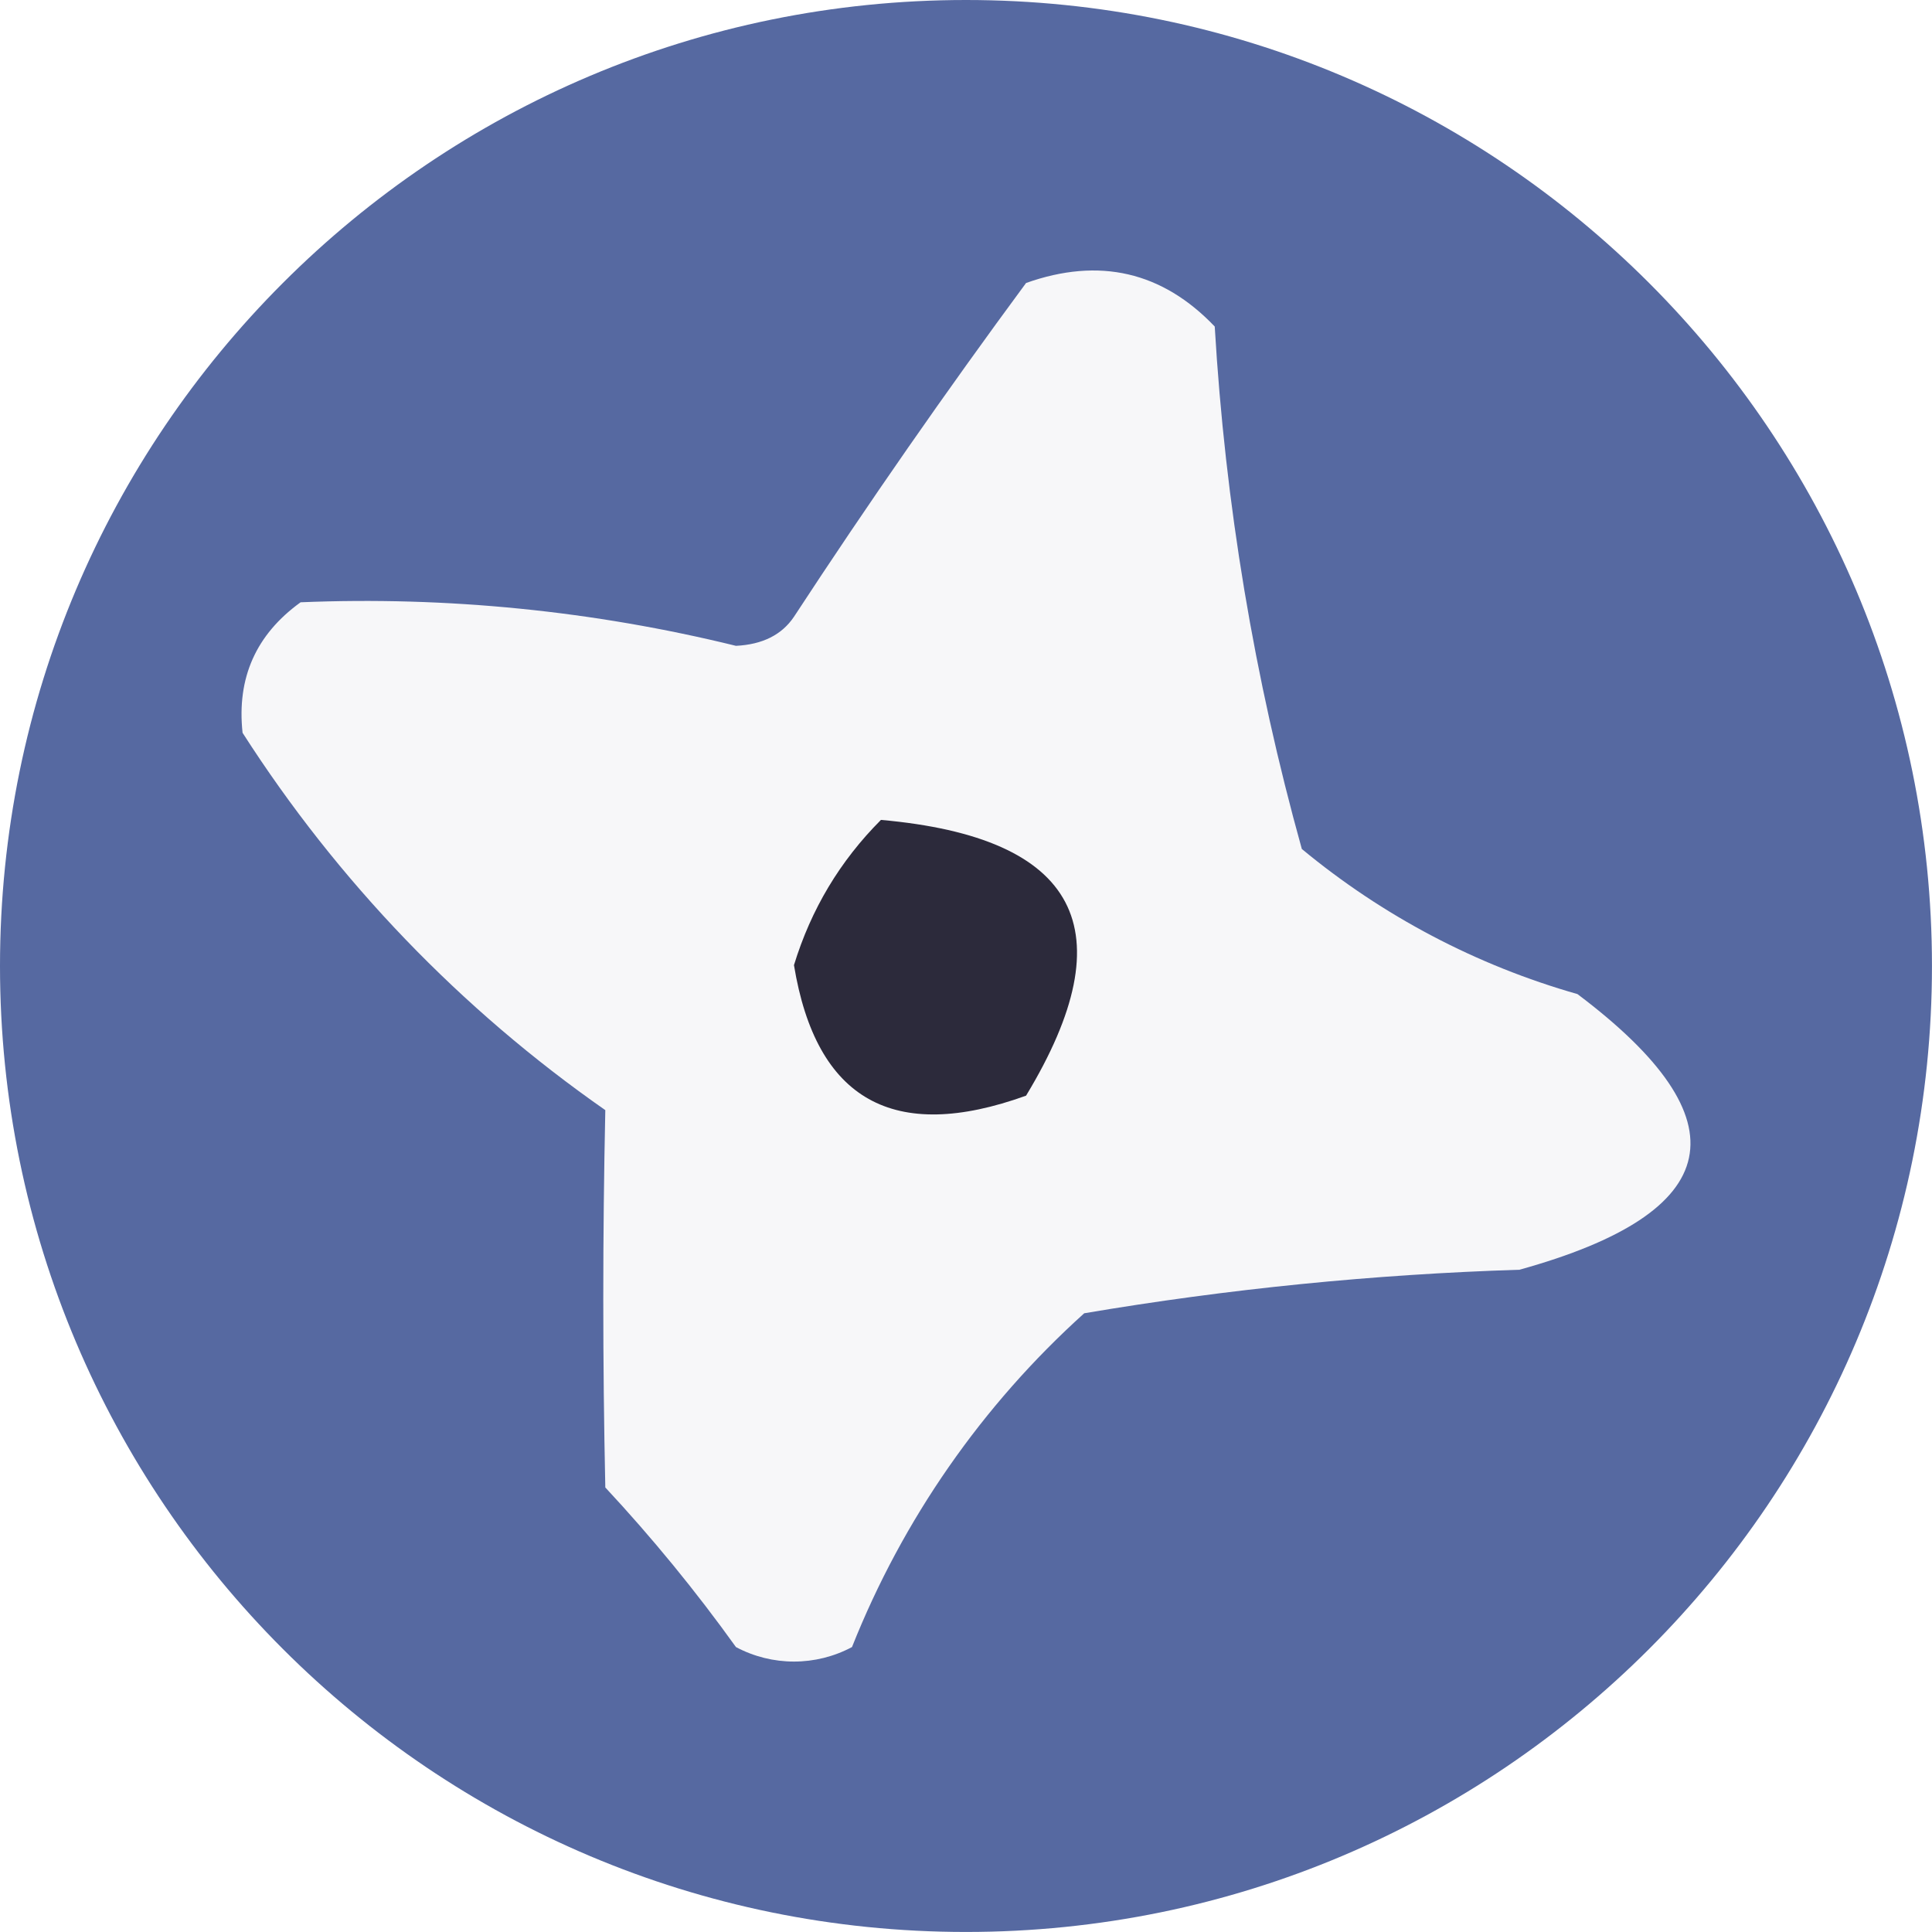
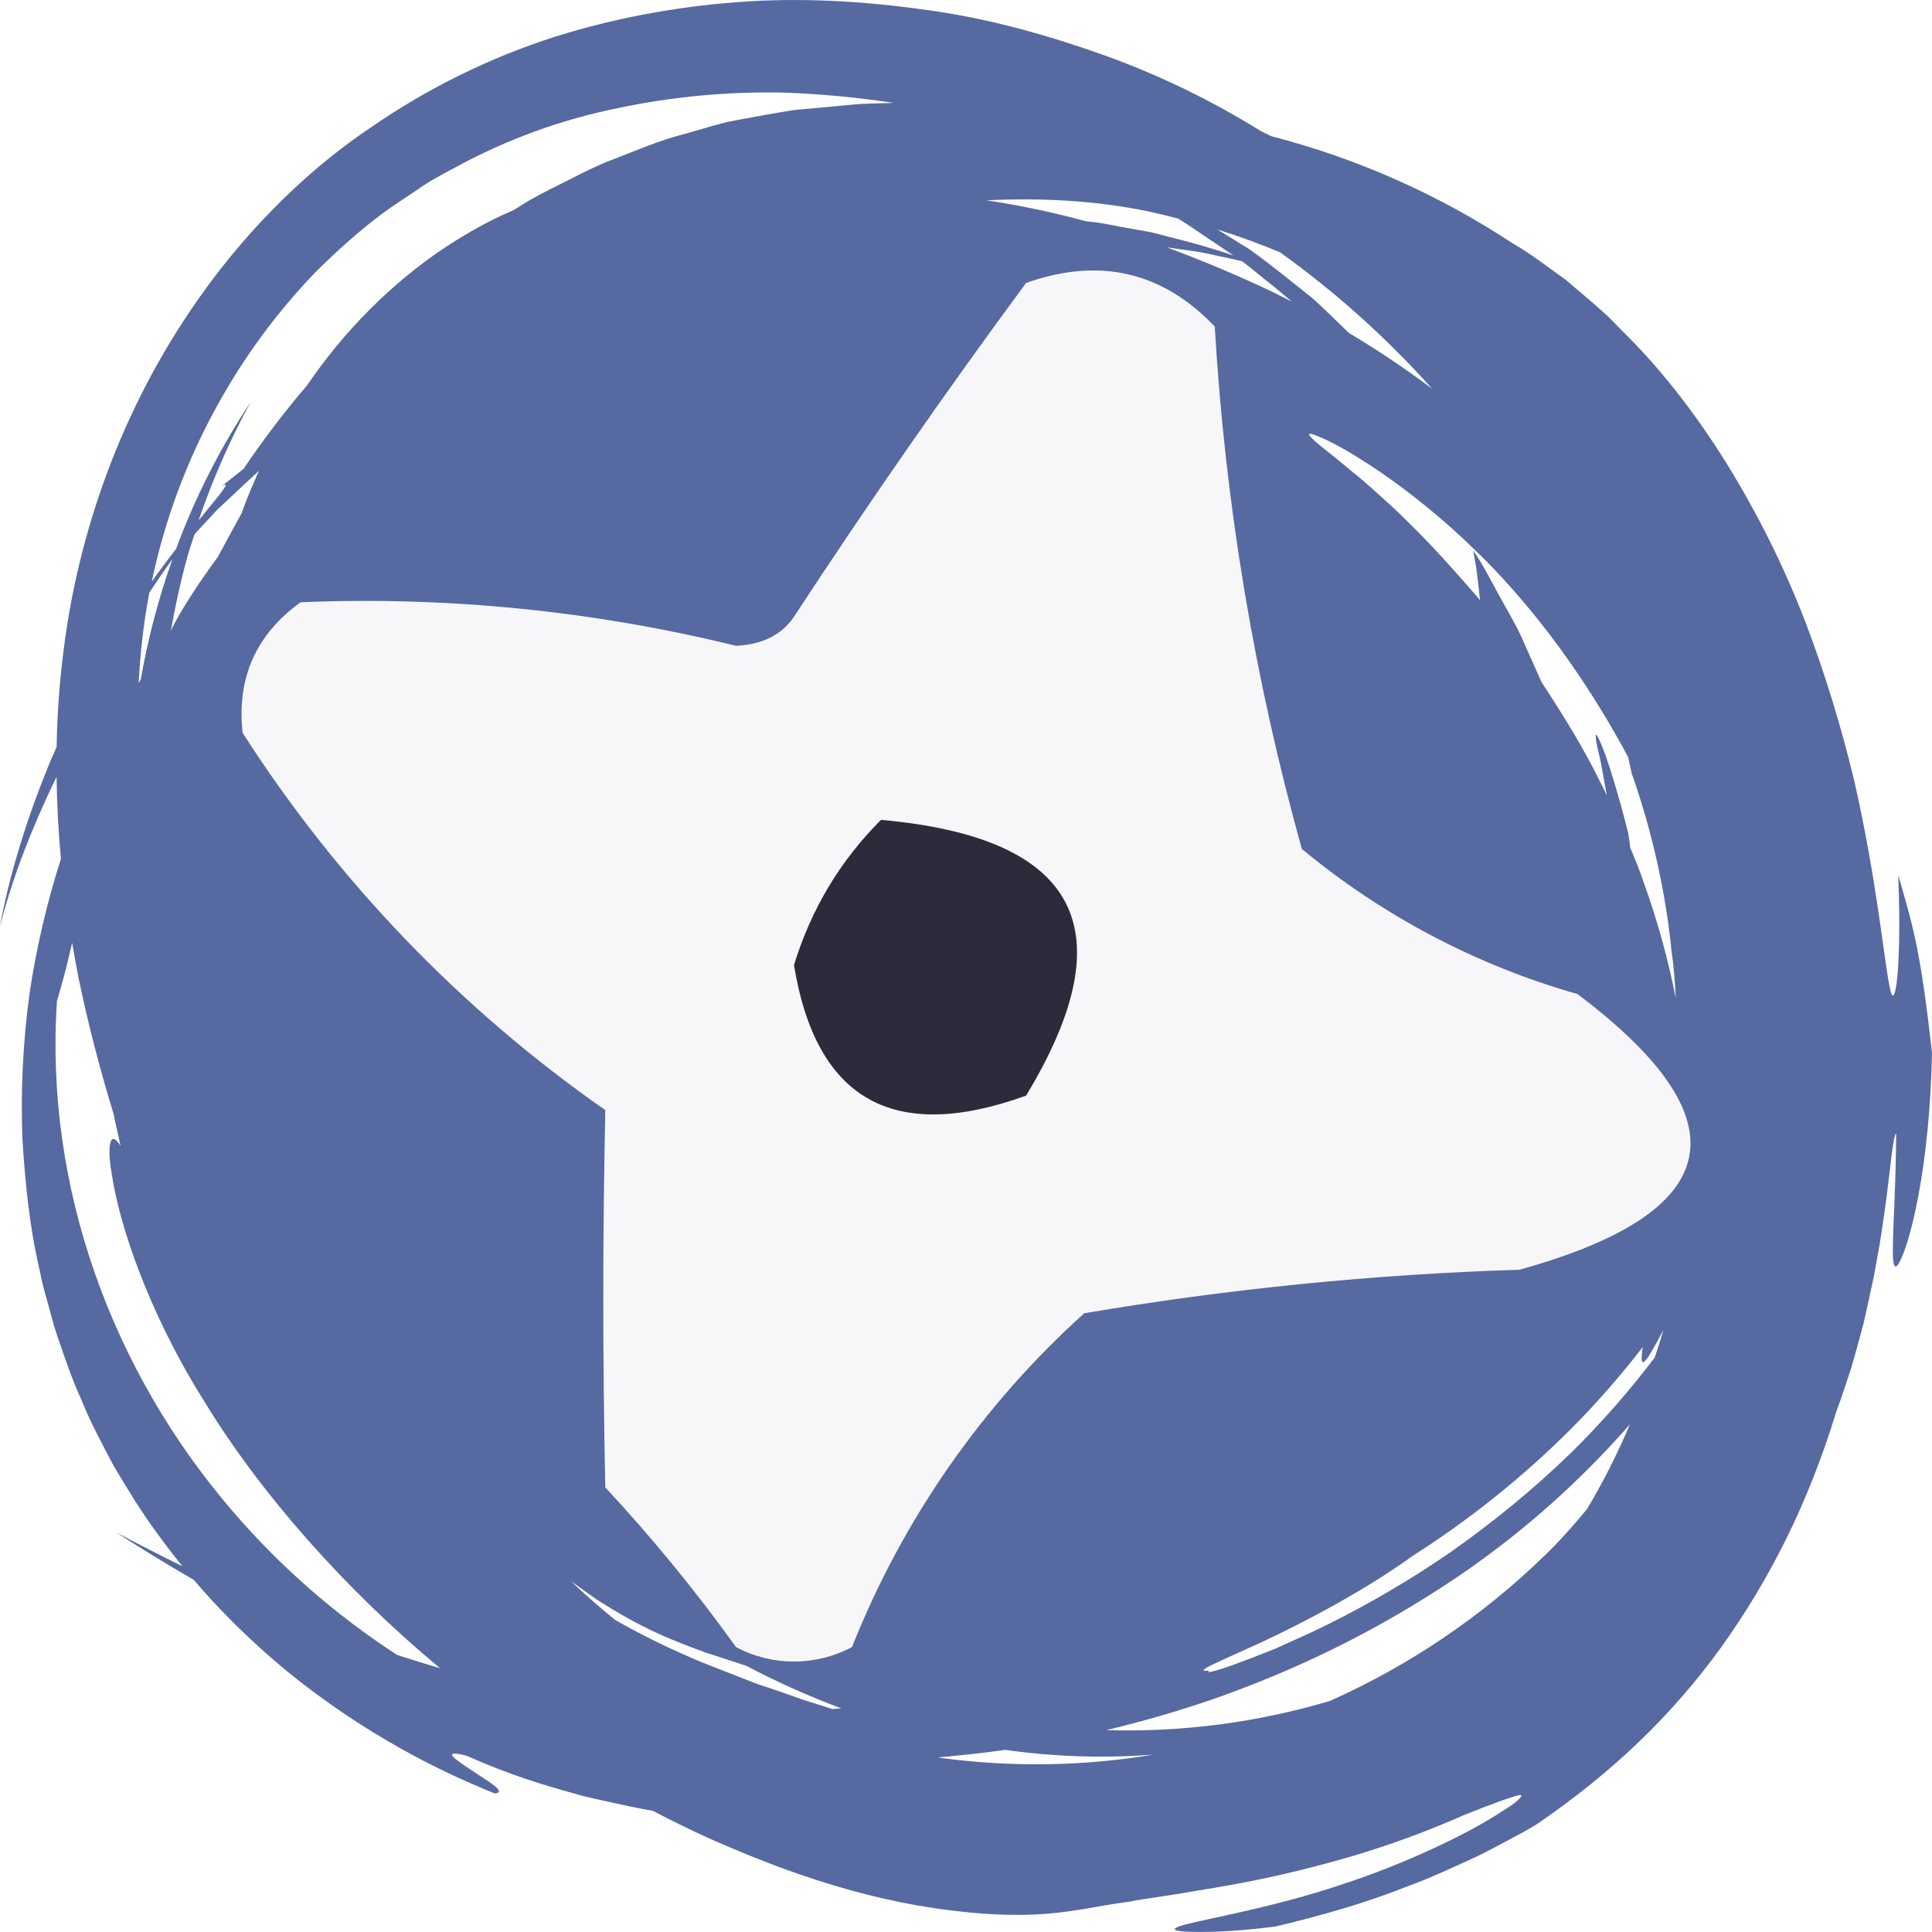
- <svg xmlns="http://www.w3.org/2000/svg" width="200" height="200" viewBox="0 0 52.917 52.917">
-   <g transform="translate(397.265 736.624)">
-     <circle cx="-370.807" cy="-710.166" r="26.458" style="opacity:1;fill:#5669a1;fill-opacity:1;stroke:none;stroke-width:1.376;stroke-linecap:round;stroke-linejoin:round;stroke-dasharray:none;stroke-opacity:1;paint-order:markers stroke fill" />
-     <g style="stroke-width:.333">
-       <path fill="#f7f7f9" d="M-351.748-692.192c1.532 1.153 1.355 1.991-.529 2.513a29.265 29.265 0 0 0-3.968.397 8.147 8.147 0 0 0-2.117 3.043 1.124 1.124 0 0 1-1.058 0 14.75 14.75 0 0 0-1.191-1.455 80.163 80.163 0 0 1 0-3.44 12.258 12.258 0 0 1-3.307-3.44c-.054-.5.122-.896.529-1.19a14.169 14.169 0 0 1 3.969.397c.242-.012.418-.1.529-.265a65.85 65.85 0 0 1 2.116-3.043c.668-.237 1.242-.104 1.72.397.095 1.616.36 3.204.794 4.763a6.895 6.895 0 0 0 2.513 1.323z" style="clip-rule:evenodd;fill-rule:evenodd;stroke-width:.088;image-rendering:optimizeQuality;shape-rendering:geometricPrecision;text-rendering:geometricPrecision" transform="translate(702.705 1370.17) scale(3.00432)" />
-       <path fill="#2c2a3b" d="M-358.098-693.78c1.799.16 2.24.999 1.323 2.514-1.208.436-1.914.04-2.116-1.19.156-.51.42-.95.793-1.324z" style="clip-rule:evenodd;fill-rule:evenodd;stroke-width:.088;image-rendering:optimizeQuality;shape-rendering:geometricPrecision;text-rendering:geometricPrecision" transform="translate(702.705 1370.17) scale(3.00432)" />
-     </g>
+ <svg xmlns="http://www.w3.org/2000/svg" width="199.996" height="199.998" viewBox="0 0 52.916 52.916">
+   <path d="M51.992 23.971c.06 1.514.014 2.46-.04 2.928-.066.473-.133.473-.2.106-.152-.727-.346-2.903-.967-5.627a35.612 35.612 0 0 0-1.337-4.346 26.072 26.072 0 0 0-2.173-4.364c-.857-1.375-1.834-2.624-2.868-3.63-.123-.13-.247-.254-.37-.377-.13-.12-.261-.233-.388-.346l-.752-.642c-.522-.37-.98-.734-1.446-.995a21.993 21.993 0 0 0-6.622-2.945 11.54 11.54 0 0 1-.292-.141 22.68 22.68 0 0 0-4.23-2.057C28.804.999 27.245.547 25.6.304 23.953.06 22.26-.066 20.514.036c-1.746.109-3.528.412-5.292.963a19.164 19.164 0 0 0-5.059 2.487c-1.59 1.065-2.97 2.416-4.113 3.87C3.76 10.29 2.4 13.67 1.85 17.05a24.44 24.44 0 0 0-.3 3.408c-.103.236-.212.48-.304.72C.656 22.651.222 24.13 0 25.374c.36-1.421.914-2.783 1.549-4.099.01.759.05 1.503.12 2.247a23.66 23.66 0 0 0-.861 3.694 23.214 23.214 0 0 0-.194 3.976c.077 1.234.197 2.43.473 3.601.056.304.134.59.218.882.081.293.155.59.254.886.201.582.399 1.189.67 1.778.244.607.561 1.2.89 1.82.36.6.737 1.235 1.199 1.856.212.292.44.589.68.885-.599-.296-1.206-.603-1.823-.935.66.43 1.376.868 2.13 1.306.72.84 1.56 1.682 2.562 2.508a21.904 21.904 0 0 0 5.69 3.344c.35-.046-.226-.35-.67-.656-.459-.304-.812-.55-.113-.381 1.231.547 2.152.815 2.931 1.03.385.116.752.183 1.101.265.35.077.699.151 1.073.215.772.405 1.53.765 2.257 1.062 3.26 1.379 5.45 1.65 6.84 1.76 1.405.085 2.093-.035 2.777-.141.346-.064.698-.127 1.15-.187.451-.092.998-.148 1.746-.282.745-.124 1.69-.272 2.91-.572 1.221-.3 2.731-.723 4.548-1.527.917-.367 1.39-.526 1.52-.544.13-.014-.053.187-.48.441-.836.568-2.631 1.44-4.437 2.022-1.8.606-3.592.91-4.255 1.086-.339.092-.391.159-.028.19.367.018 1.15.036 2.501-.137 1.238-.293 2.477-.642 3.676-1.122.603-.218 1.189-.5 1.778-.765.296-.138.582-.296.864-.445.286-.155.579-.3.854-.476 2.064-1.411 3.7-2.984 5.041-4.84 1.334-1.863 2.388-3.947 3.157-6.463.142-.37.261-.765.4-1.171.123-.41.232-.829.348-1.252.092-.42.19-.847.275-1.26.075-.412.152-.811.209-1.192.24-1.52.3-2.67.405-2.734-.01 1.471-.084 2.476-.088 3.051-.018.575.042.72.176.477.276-.484.83-2.558.893-5.733-.318-2.893-.547-3.56-.924-4.872zm-47.9-7.743c.201-.303.406-.603.621-.9.004-.003.004-.01.01-.013a20.29 20.29 0 0 0-.867 3.29c-.018.033-.036.068-.057.1.04-.805.13-1.634.293-2.477zm2.554-2.222c-.197.356-.43.78-.68 1.249-.727.984-1.228 1.841-1.288 2.042.11-.635.243-1.263.409-1.88.067-.265.155-.526.24-.783.077-.085.155-.173.23-.25.133-.145.26-.283.39-.42.135-.124.262-.247.389-.364.247-.233.476-.448.691-.645.021-.022.04-.036.064-.057-.18.402-.339.783-.462 1.125.007-.003.01-.01.017-.017zm4.23 31.322c-1.69-1.1-3.21-2.43-4.494-3.926-3.327-3.856-5.158-8.9-4.823-13.98.064-.226.155-.53.247-.886.05-.215.11-.459.17-.713.056.328.116.66.18.985a41.52 41.52 0 0 0 .959 3.714c.014.053.018.11.032.163.05.232.106.465.155.698-.081-.123-.145-.187-.198-.187-.109-.003-.155.37-.035 1.005.194 1.285.953 3.676 2.53 6.188 1.538 2.522 3.855 5.144 6.455 7.303a45.426 45.426 0 0 1-1.178-.364zM22.8 46.81c-.247-.081-.498-.159-.78-.247-.402-.145-.84-.296-1.312-.452-.455-.18-.953-.374-1.485-.582a21.556 21.556 0 0 1-2.364-1.153 18.34 18.34 0 0 1-1.22-1.07c.246.18.476.343.687.491 1.295.84 2.142 1.147 2.985 1.46.36.117.723.237 1.129.368.84.444 1.71.832 2.603 1.167-.085.007-.162.01-.243.018zm1.52-43.987c-.226.003-.444.014-.66.021-.211.007-.423.035-.642.053-.426.039-.857.078-1.301.12a59.16 59.16 0 0 0-1.415.25l-.388.074c-.127.036-.261.071-.395.106l-.847.244c-.6.151-1.22.42-1.93.695-.36.134-.719.314-1.097.508-.377.19-.783.384-1.192.62l-.38.237c-.442.19-.89.416-1.334.684-1.493.872-2.893 2.17-3.94 3.577-.142.187-.276.378-.407.565a24.68 24.68 0 0 0-1.721 2.265c-.215.169-.41.328-.593.469.282-.155-.039.204-.638.942a20.813 20.813 0 0 1 1.425-3.242 19.546 19.546 0 0 0-2.043 4.025 23.82 23.82 0 0 0-.666.896 17.31 17.31 0 0 1 1.774-4.787 17.248 17.248 0 0 1 2.72-3.7c.557-.551 1.15-1.09 1.789-1.57.317-.24.66-.452.99-.678.329-.236.682-.42 1.038-.61a15.84 15.84 0 0 1 4.46-1.627 19.941 19.941 0 0 1 4.585-.423c1.006.039 1.99.134 2.953.279-.05.003-.099.007-.145.007zm10.742 4.089a25.616 25.616 0 0 1 4.163 3.735 25.312 25.312 0 0 0-2.283-1.53c-.338-.332-.66-.646-.99-.946-.558-.441-1.102-.896-1.747-1.355-.272-.17-.561-.345-.86-.529.585.18 1.153.388 1.717.625zm.325 1.35c-.187-.095-.37-.186-.55-.275a35.817 35.817 0 0 0-2.88-1.213c.286.042.576.081.862.123.313.057.613.13.92.194.088.022.177.04.261.057.021.01.036.021.053.032.29.222.565.458.843.673.17.142.332.28.49.41zm-3.951-2.476c.275.06.553.127.829.198.296.18.571.38.853.564.226.152.441.3.664.448a21.52 21.52 0 0 0-1.764-.508c-.187-.046-.367-.102-.544-.137l-.536-.096c-.36-.056-.705-.151-1.086-.183l-.12-.014a23.461 23.461 0 0 0-2.713-.572c1.464-.07 2.96 0 4.417.3zm-5.68 42.36c-.018-.003-.032-.01-.05-.013.604-.053 1.21-.117 1.824-.205.438.06.879.11 1.323.138.907.067 1.817.06 2.734-.007-1.912.32-3.884.349-5.831.088zm17.713-6.815c-.374.452-.762.893-1.19 1.302a20.3 20.3 0 0 1-5.855 3.955 19.489 19.489 0 0 1-6.12.8c1.266-.307 2.529-.68 3.777-1.164a28.76 28.76 0 0 0 6.065-3.189 24.739 24.739 0 0 0 4.497-4.025c-.331.78-.72 1.56-1.174 2.321zm1.855-4.152a23.914 23.914 0 0 1-2.303 2.621c-.985.96-2.124 1.891-3.281 2.706a27.702 27.702 0 0 1-3.38 1.99c-.522.26-1.009.465-1.428.66-.427.172-.801.313-1.09.42-.586.218-.872.267-.71.179-.504.056.23-.226 1.422-.776 1.189-.554 2.826-1.418 4.138-2.364a25.547 25.547 0 0 0 4.329-3.47c.74-.742 1.393-1.5 1.972-2.248-.092.628.014.589.568-.473-.074.25-.152.505-.237.755zm-.285-12.957c-.11-.339-.247-.67-.388-1.006a5.503 5.503 0 0 0-.057-.405 27.853 27.853 0 0 0-.522-1.838c-.272-.812-.392-.97-.363-.759.007.11.053.314.12.582.049.272.112.614.183.992-.06-.124-.116-.247-.18-.364-.451-.92-.991-1.795-1.549-2.646-.017-.028-.035-.052-.052-.08l-.036-.075-.543-1.22c-.19-.399-.423-.78-.635-1.175-.215-.385-.41-.787-.667-1.147l.081.448.057.455.05.46c-.018-.026-.036-.05-.054-.071-.645-.741-1.287-1.468-1.958-2.114-.282-.285-.553-.529-.797-.744-.24-.219-.462-.416-.663-.571a29.964 29.964 0 0 0-.9-.734c-.405-.332-.395-.399-.077-.265.649.244 2.519 1.355 4.35 3.158.92.889 1.81 1.957 2.589 3.076a25.714 25.714 0 0 1 1.566 2.557c.032.149.067.297.095.438.395 1.107.9 2.882 1.097 4.903.06.406.092.833.113 1.263a21.694 21.694 0 0 0-.86-3.118z" style="fill:#5669a1;fill-opacity:1;stroke-width:.265" />
+   <g style="stroke-width:.333">
+     <path fill="#f7f7f9" d="M-351.748-692.192c1.532 1.153 1.355 1.991-.529 2.513a29.265 29.265 0 0 0-3.968.397 8.147 8.147 0 0 0-2.117 3.043 1.124 1.124 0 0 1-1.058 0 14.75 14.75 0 0 0-1.191-1.455 80.163 80.163 0 0 1 0-3.44 12.258 12.258 0 0 1-3.307-3.44c-.054-.5.122-.896.529-1.19a14.169 14.169 0 0 1 3.969.397c.242-.012.418-.1.529-.265a65.85 65.85 0 0 1 2.116-3.043c.668-.237 1.242-.104 1.72.397.095 1.616.36 3.204.794 4.763a6.895 6.895 0 0 0 2.513 1.323z" style="clip-rule:evenodd;fill-rule:evenodd;stroke-width:.088;image-rendering:optimizeQuality;shape-rendering:geometricPrecision;text-rendering:geometricPrecision" transform="translate(1099.97 2106.793) scale(3.00432)" />
+     <path fill="#2c2a3b" d="M-358.098-693.78c1.799.16 2.24.999 1.323 2.514-1.208.436-1.914.04-2.116-1.19.156-.51.42-.95.793-1.324z" style="clip-rule:evenodd;fill-rule:evenodd;stroke-width:.088;image-rendering:optimizeQuality;shape-rendering:geometricPrecision;text-rendering:geometricPrecision" transform="translate(1099.97 2106.793) scale(3.00432)" />
  </g>
</svg>
